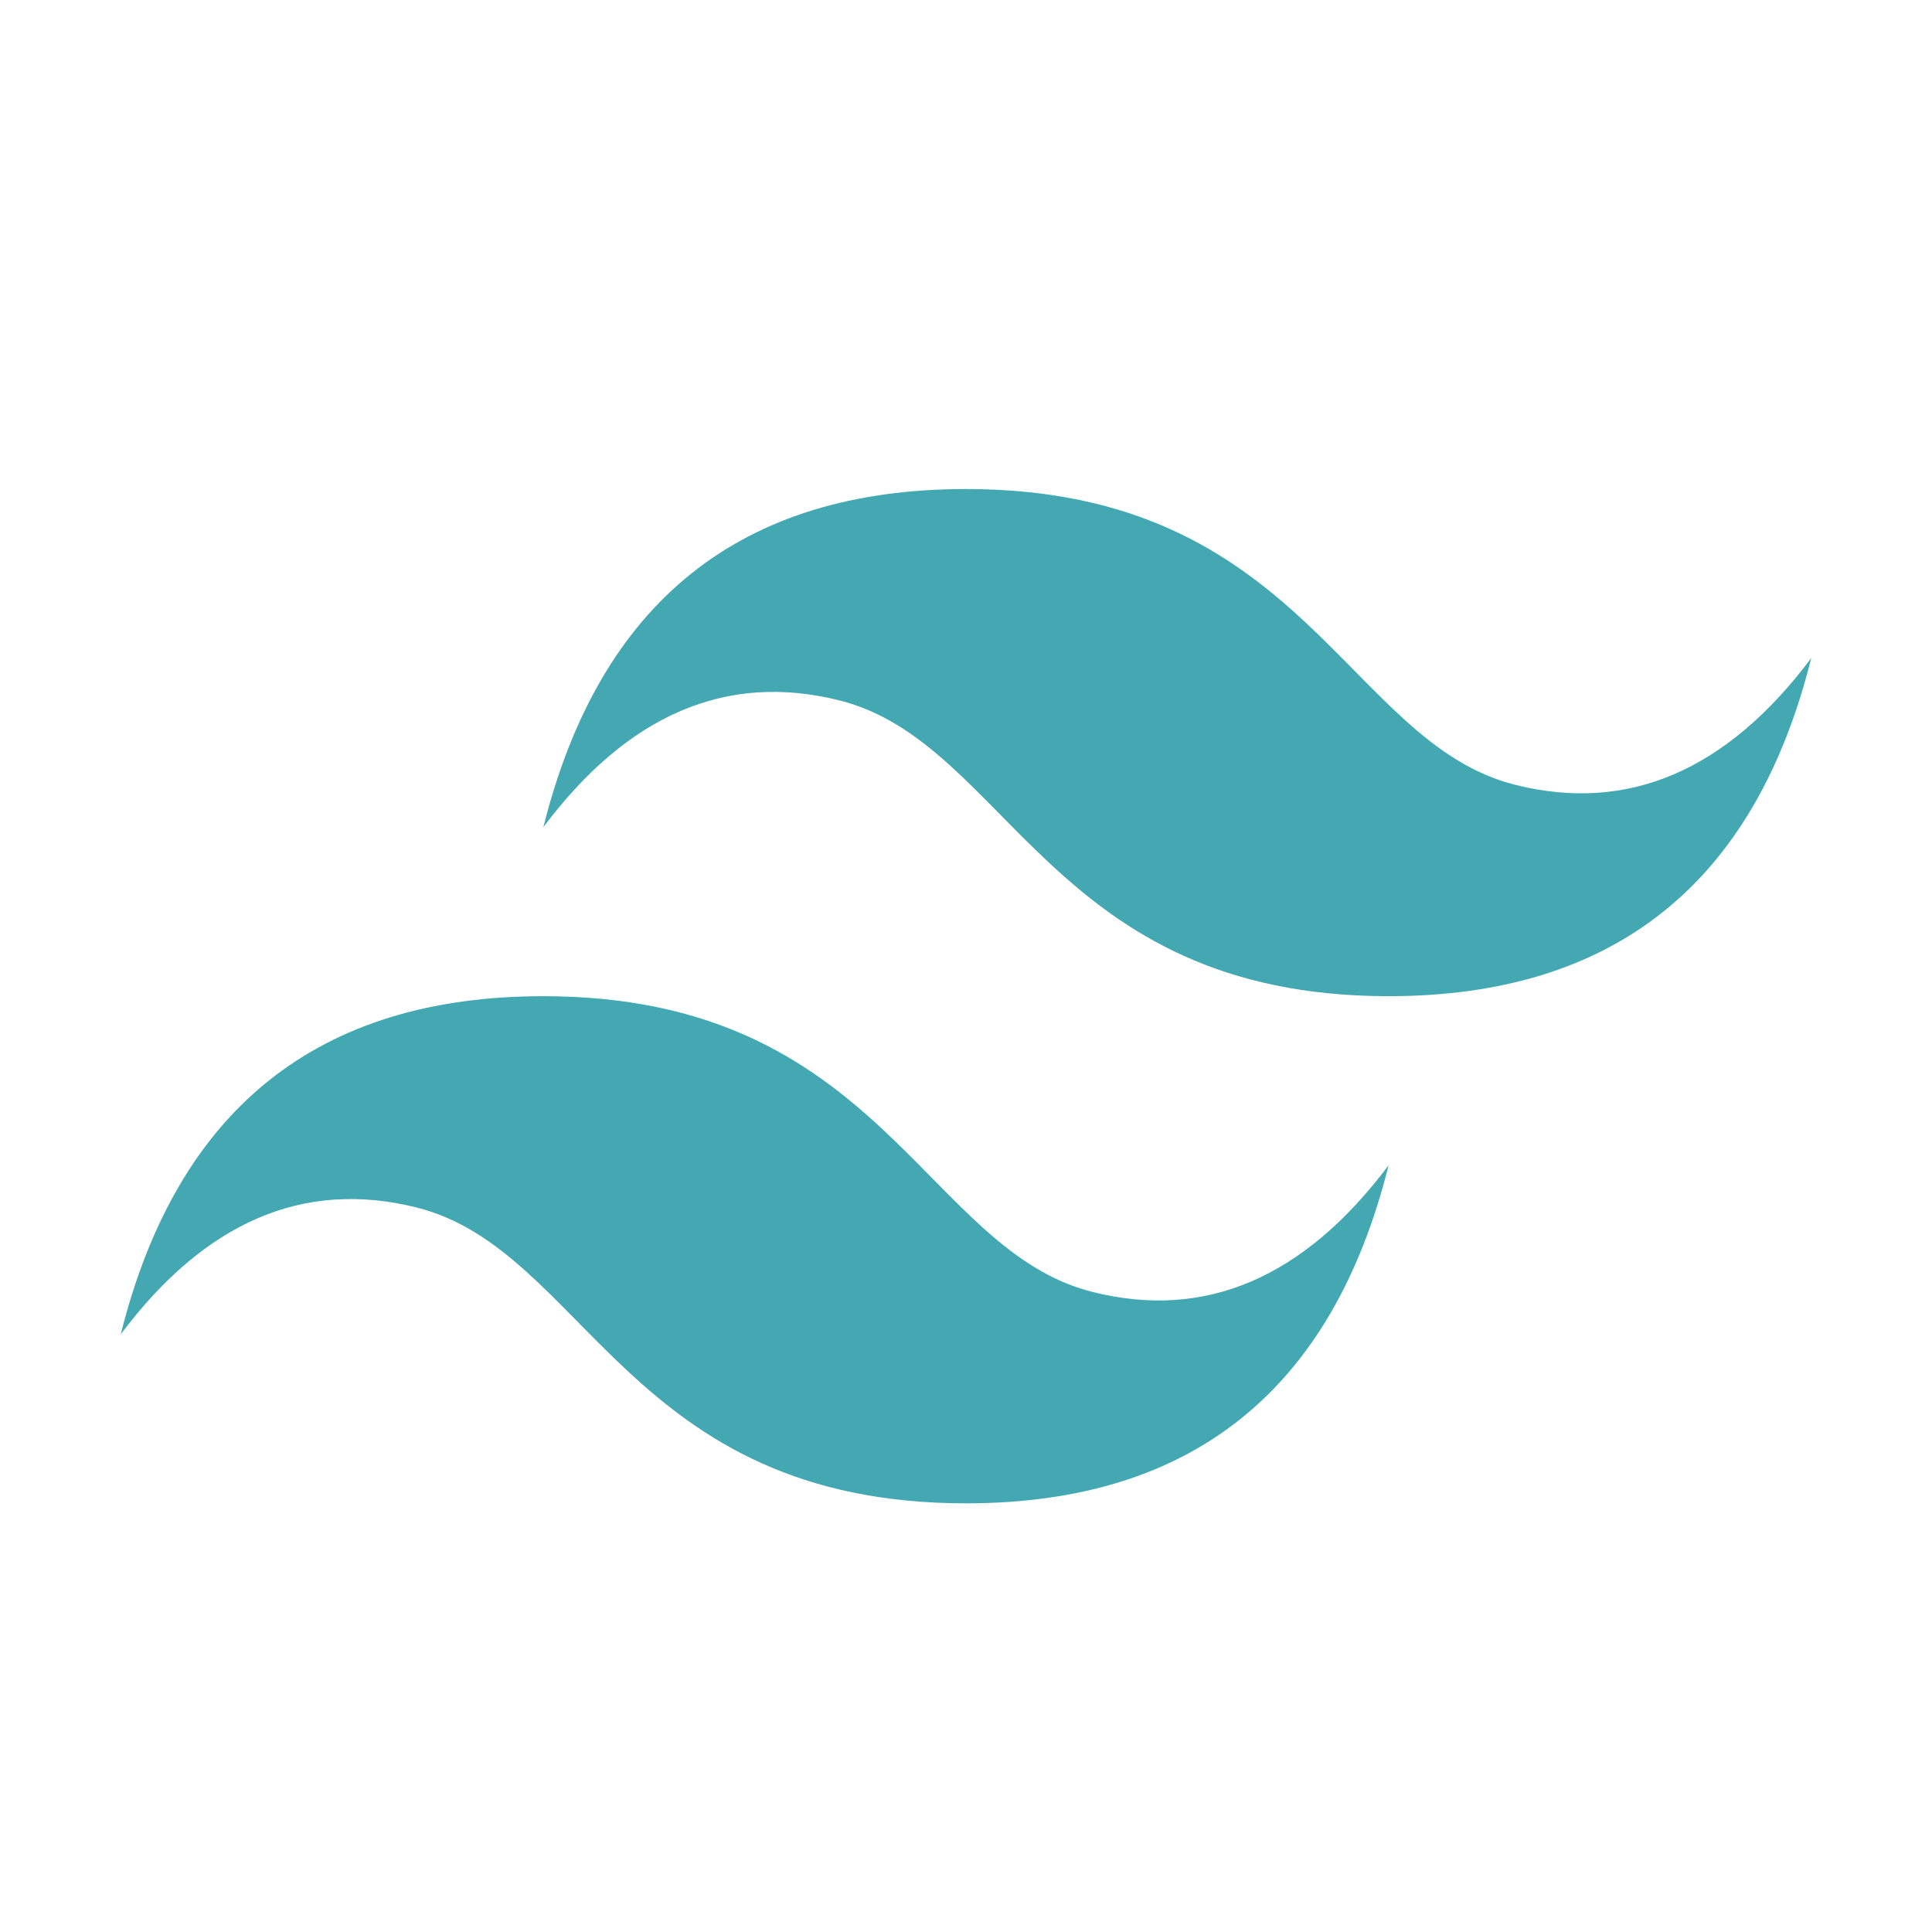
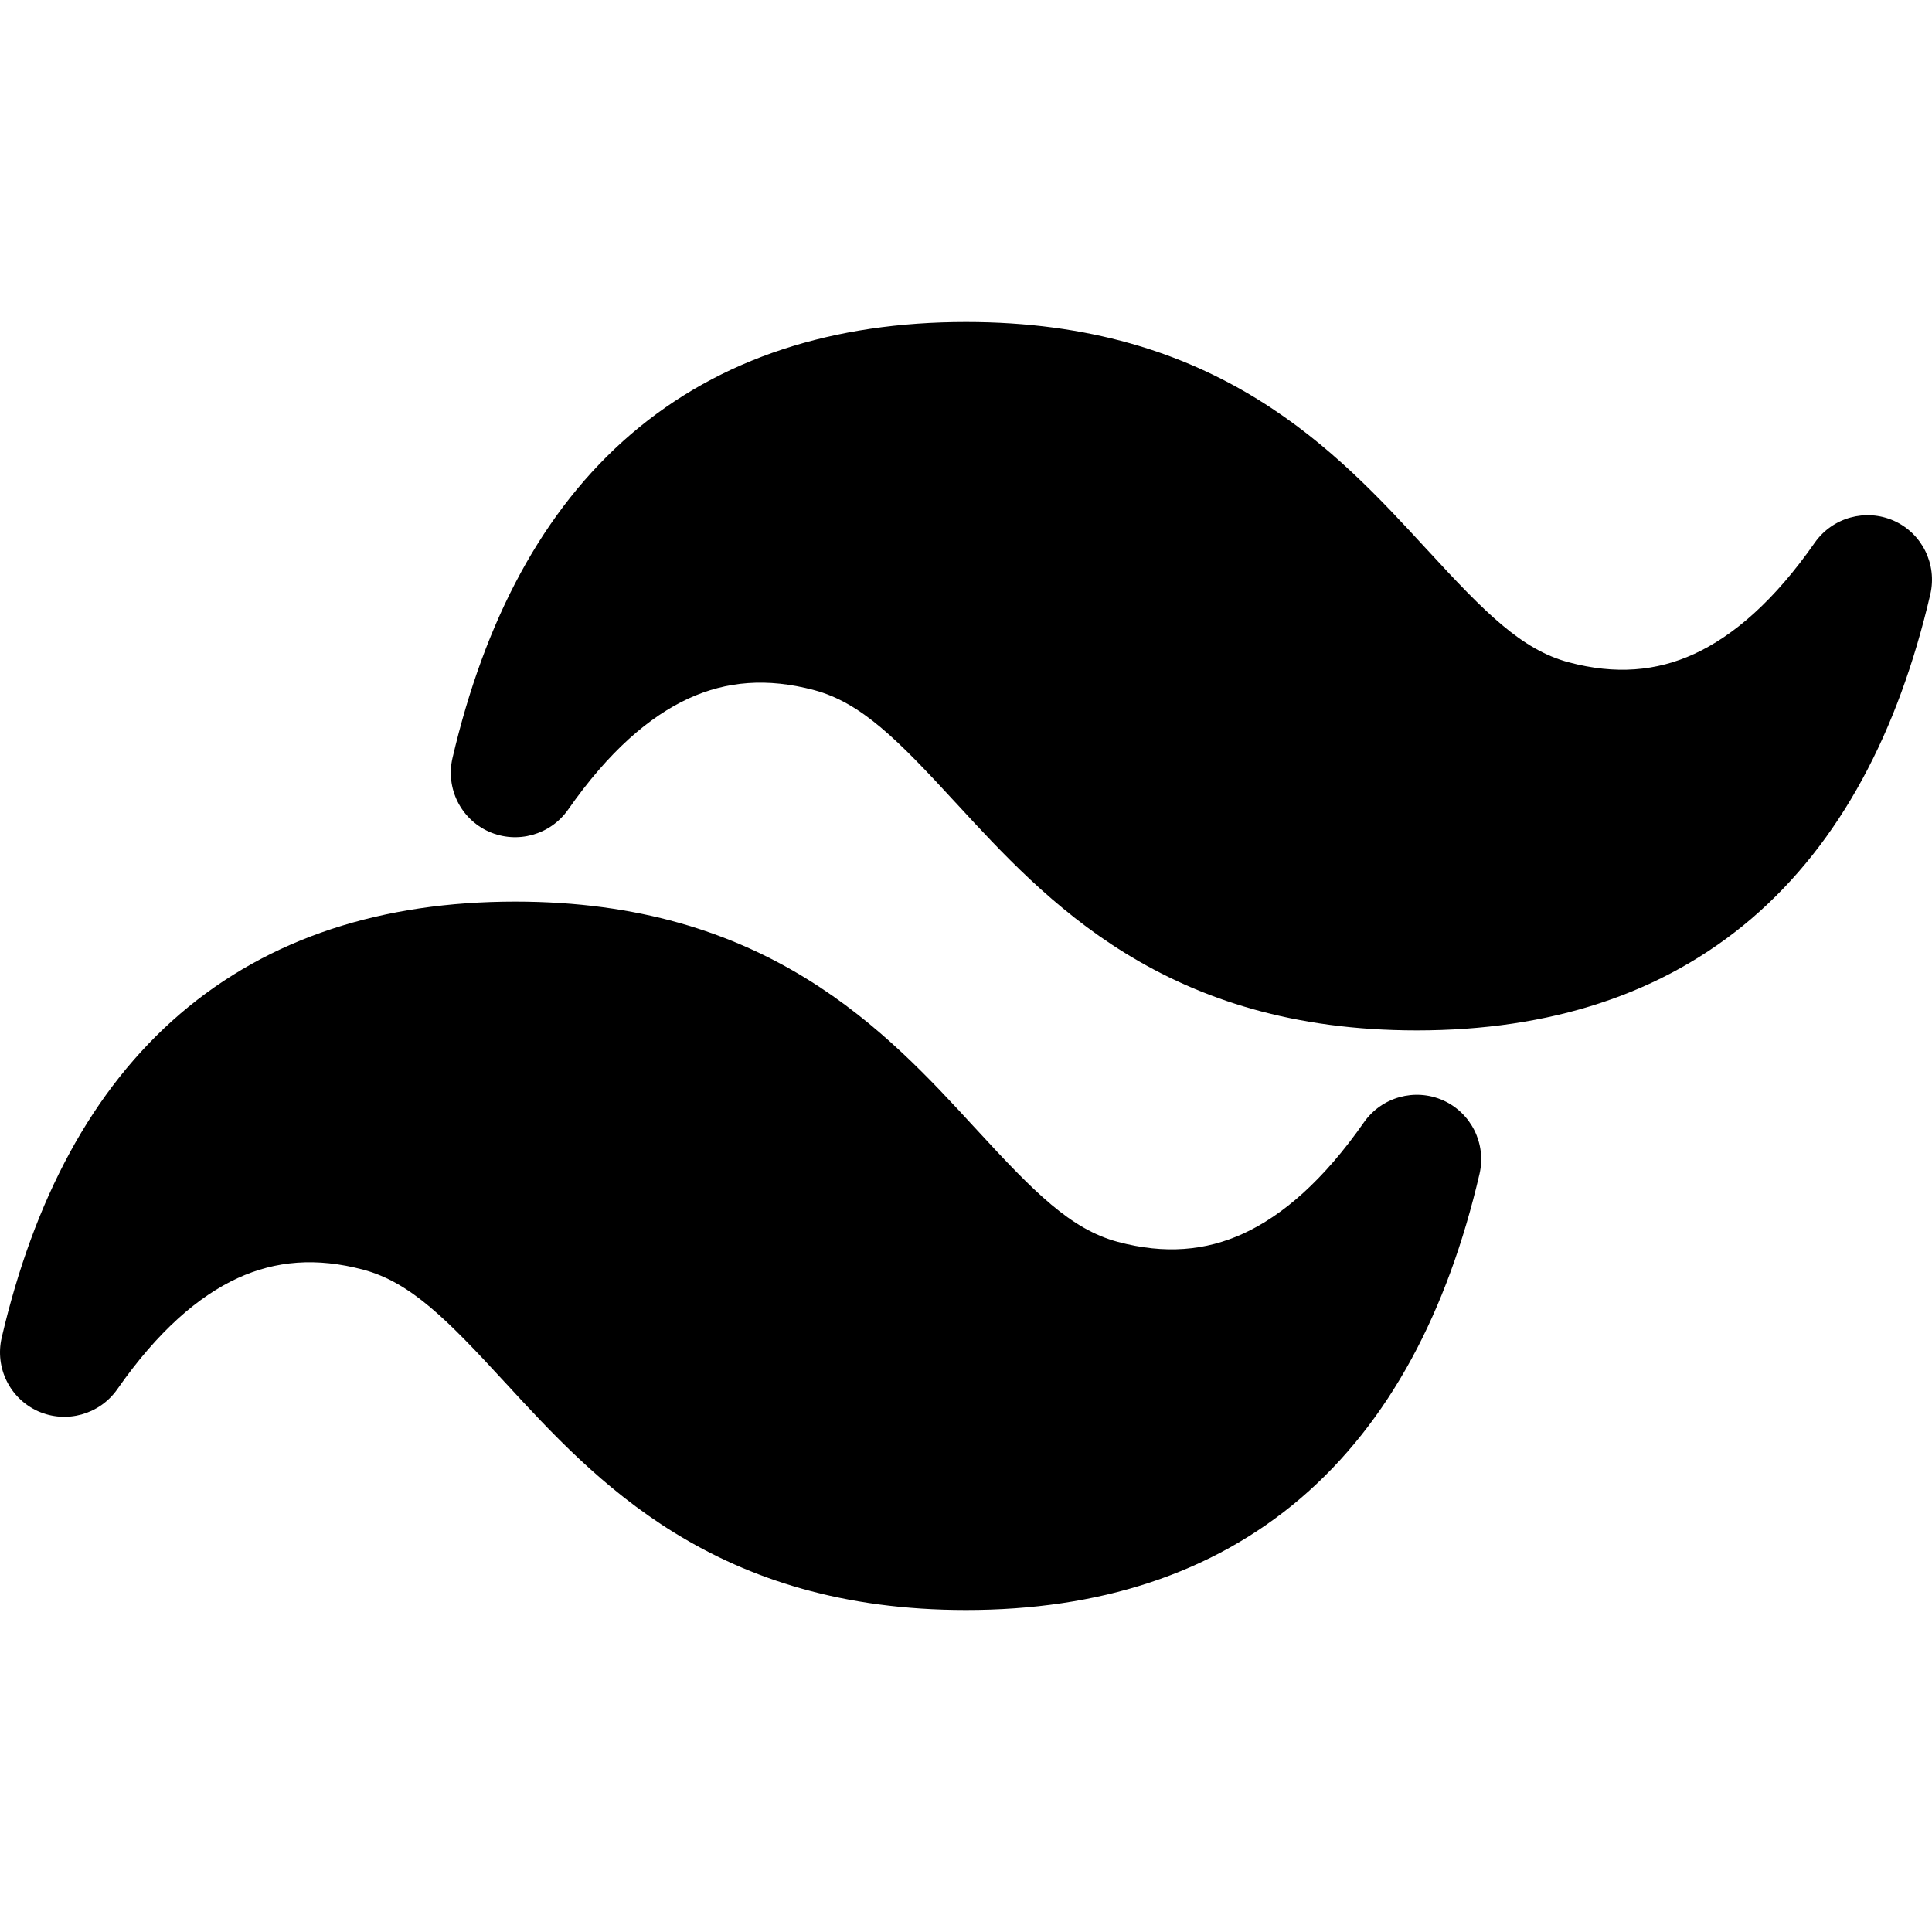
- <svg xmlns="http://www.w3.org/2000/svg" width="800px" height="800px" viewBox="0 0 32 32">
-   <path d="M9,13.7q1.4-5.6,7-5.6c5.6,0,6.3,4.2,9.1,4.9q2.8.7,4.9-2.1-1.4,5.6-7,5.6c-5.6,0-6.3-4.2-9.1-4.9Q11.1,10.9,9,13.7ZM2,22.1q1.4-5.6,7-5.6c5.6,0,6.3,4.2,9.1,4.9q2.8.7,4.9-2.1-1.4,5.6-7,5.6c-5.6,0-6.3-4.2-9.1-4.9Q4.1,19.3,2,22.1Z" style="fill:#44a8b3" />
+ <svg xmlns="http://www.w3.org/2000/svg" width="800px" height="800px" viewBox="0 0 15 15" fill="none">
+   <path d="M7.5 2.5C6.474 2.5 5.592 2.777 4.9 3.37C4.212 3.96 3.763 4.817 3.513 5.886C3.459 6.12 3.577 6.359 3.796 6.457C4.015 6.554 4.272 6.483 4.41 6.287C4.726 5.834 5.042 5.563 5.346 5.423C5.64 5.288 5.957 5.261 6.321 5.358C6.687 5.456 6.971 5.744 7.416 6.228L7.431 6.244C7.767 6.609 8.176 7.055 8.736 7.4C9.318 7.759 10.041 8 11 8C12.026 8 12.908 7.723 13.601 7.13C14.288 6.54 14.738 5.683 14.987 4.614C15.041 4.38 14.923 4.141 14.704 4.043C14.485 3.946 14.228 4.017 14.09 4.213C13.774 4.666 13.458 4.937 13.154 5.077C12.86 5.212 12.543 5.239 12.179 5.142C11.813 5.044 11.529 4.756 11.084 4.272L11.069 4.256C10.733 3.891 10.324 3.445 9.764 3.1C9.182 2.741 8.459 2.5 7.5 2.5Z" fill="#000000" />
+   <path d="M4 7C2.974 7 2.092 7.277 1.4 7.87C0.712 8.46 0.263 9.317 0.013 10.386C-0.041 10.62 0.077 10.859 0.296 10.957C0.515 11.054 0.772 10.983 0.91 10.787C1.226 10.334 1.542 10.063 1.846 9.923C2.14 9.788 2.457 9.761 2.821 9.858C3.187 9.956 3.471 10.244 3.916 10.728L3.931 10.744C4.267 11.109 4.676 11.555 5.236 11.9C5.818 12.259 6.541 12.5 7.5 12.5C8.526 12.5 9.408 12.223 10.101 11.63C10.788 11.04 11.238 10.183 11.487 9.114C11.541 8.88 11.423 8.641 11.204 8.543C10.985 8.446 10.728 8.517 10.59 8.713C10.274 9.166 9.958 9.437 9.654 9.577C9.36 9.712 9.043 9.739 8.679 9.642C8.313 9.544 8.029 9.256 7.584 8.772L7.569 8.756C7.234 8.391 6.824 7.945 6.264 7.6C5.682 7.241 4.959 7 4 7Z" fill="#000000" />
</svg>
